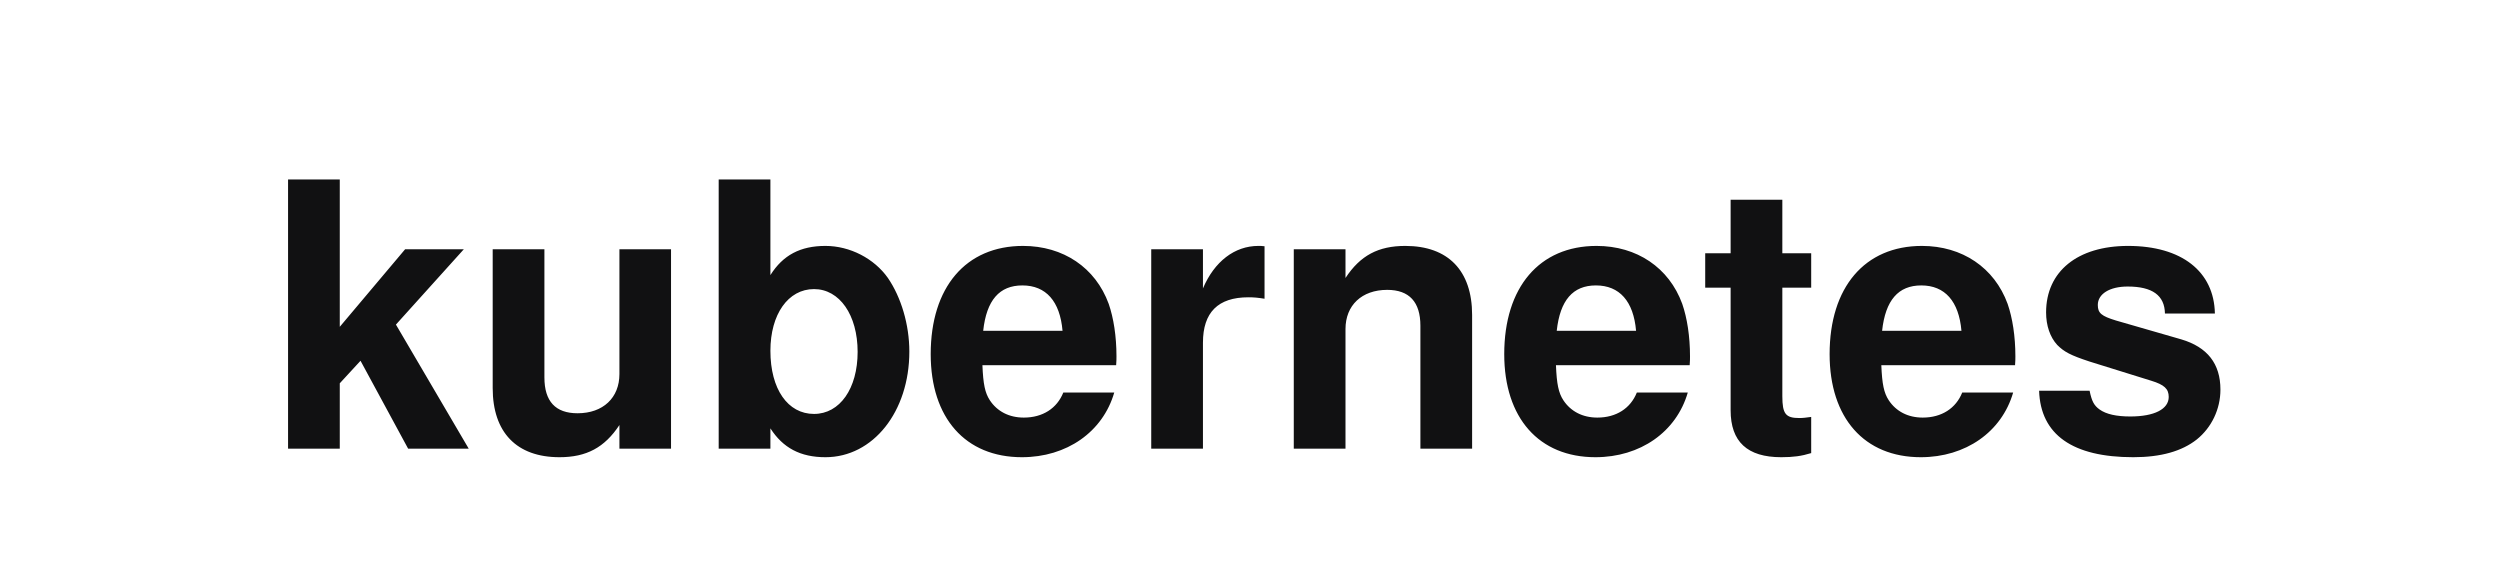
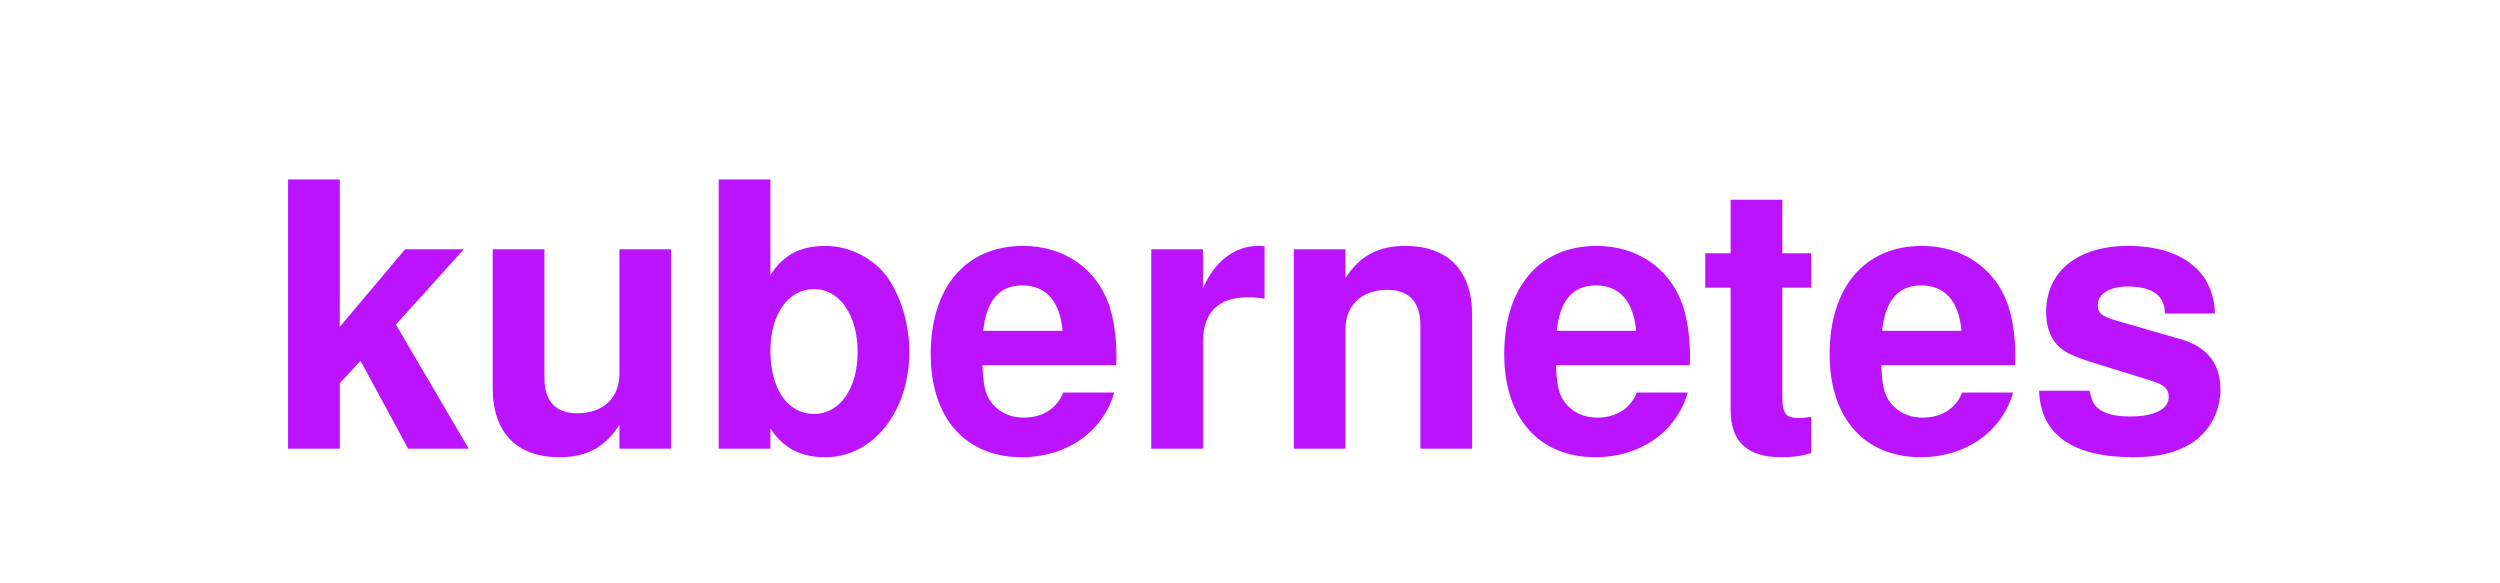
<svg xmlns="http://www.w3.org/2000/svg" width="352" height="82" viewBox="0 0 352 82">
-   <text x="176" y="45" text-anchor="middle" dominant-baseline="middle" font-family="Segoe UI, Helvetica, Arial, sans-serif" font-size="52" font-weight="600" fill="#111112">kubernetes</text>
+   <text x="176" y="45" text-anchor="middle" dominant-baseline="middle" font-family="Segoe UI, Helvetica, Arial, sans-serif" font-size="52" font-weight="600" fill="#BC13FE">kubernetes</text>
</svg>
